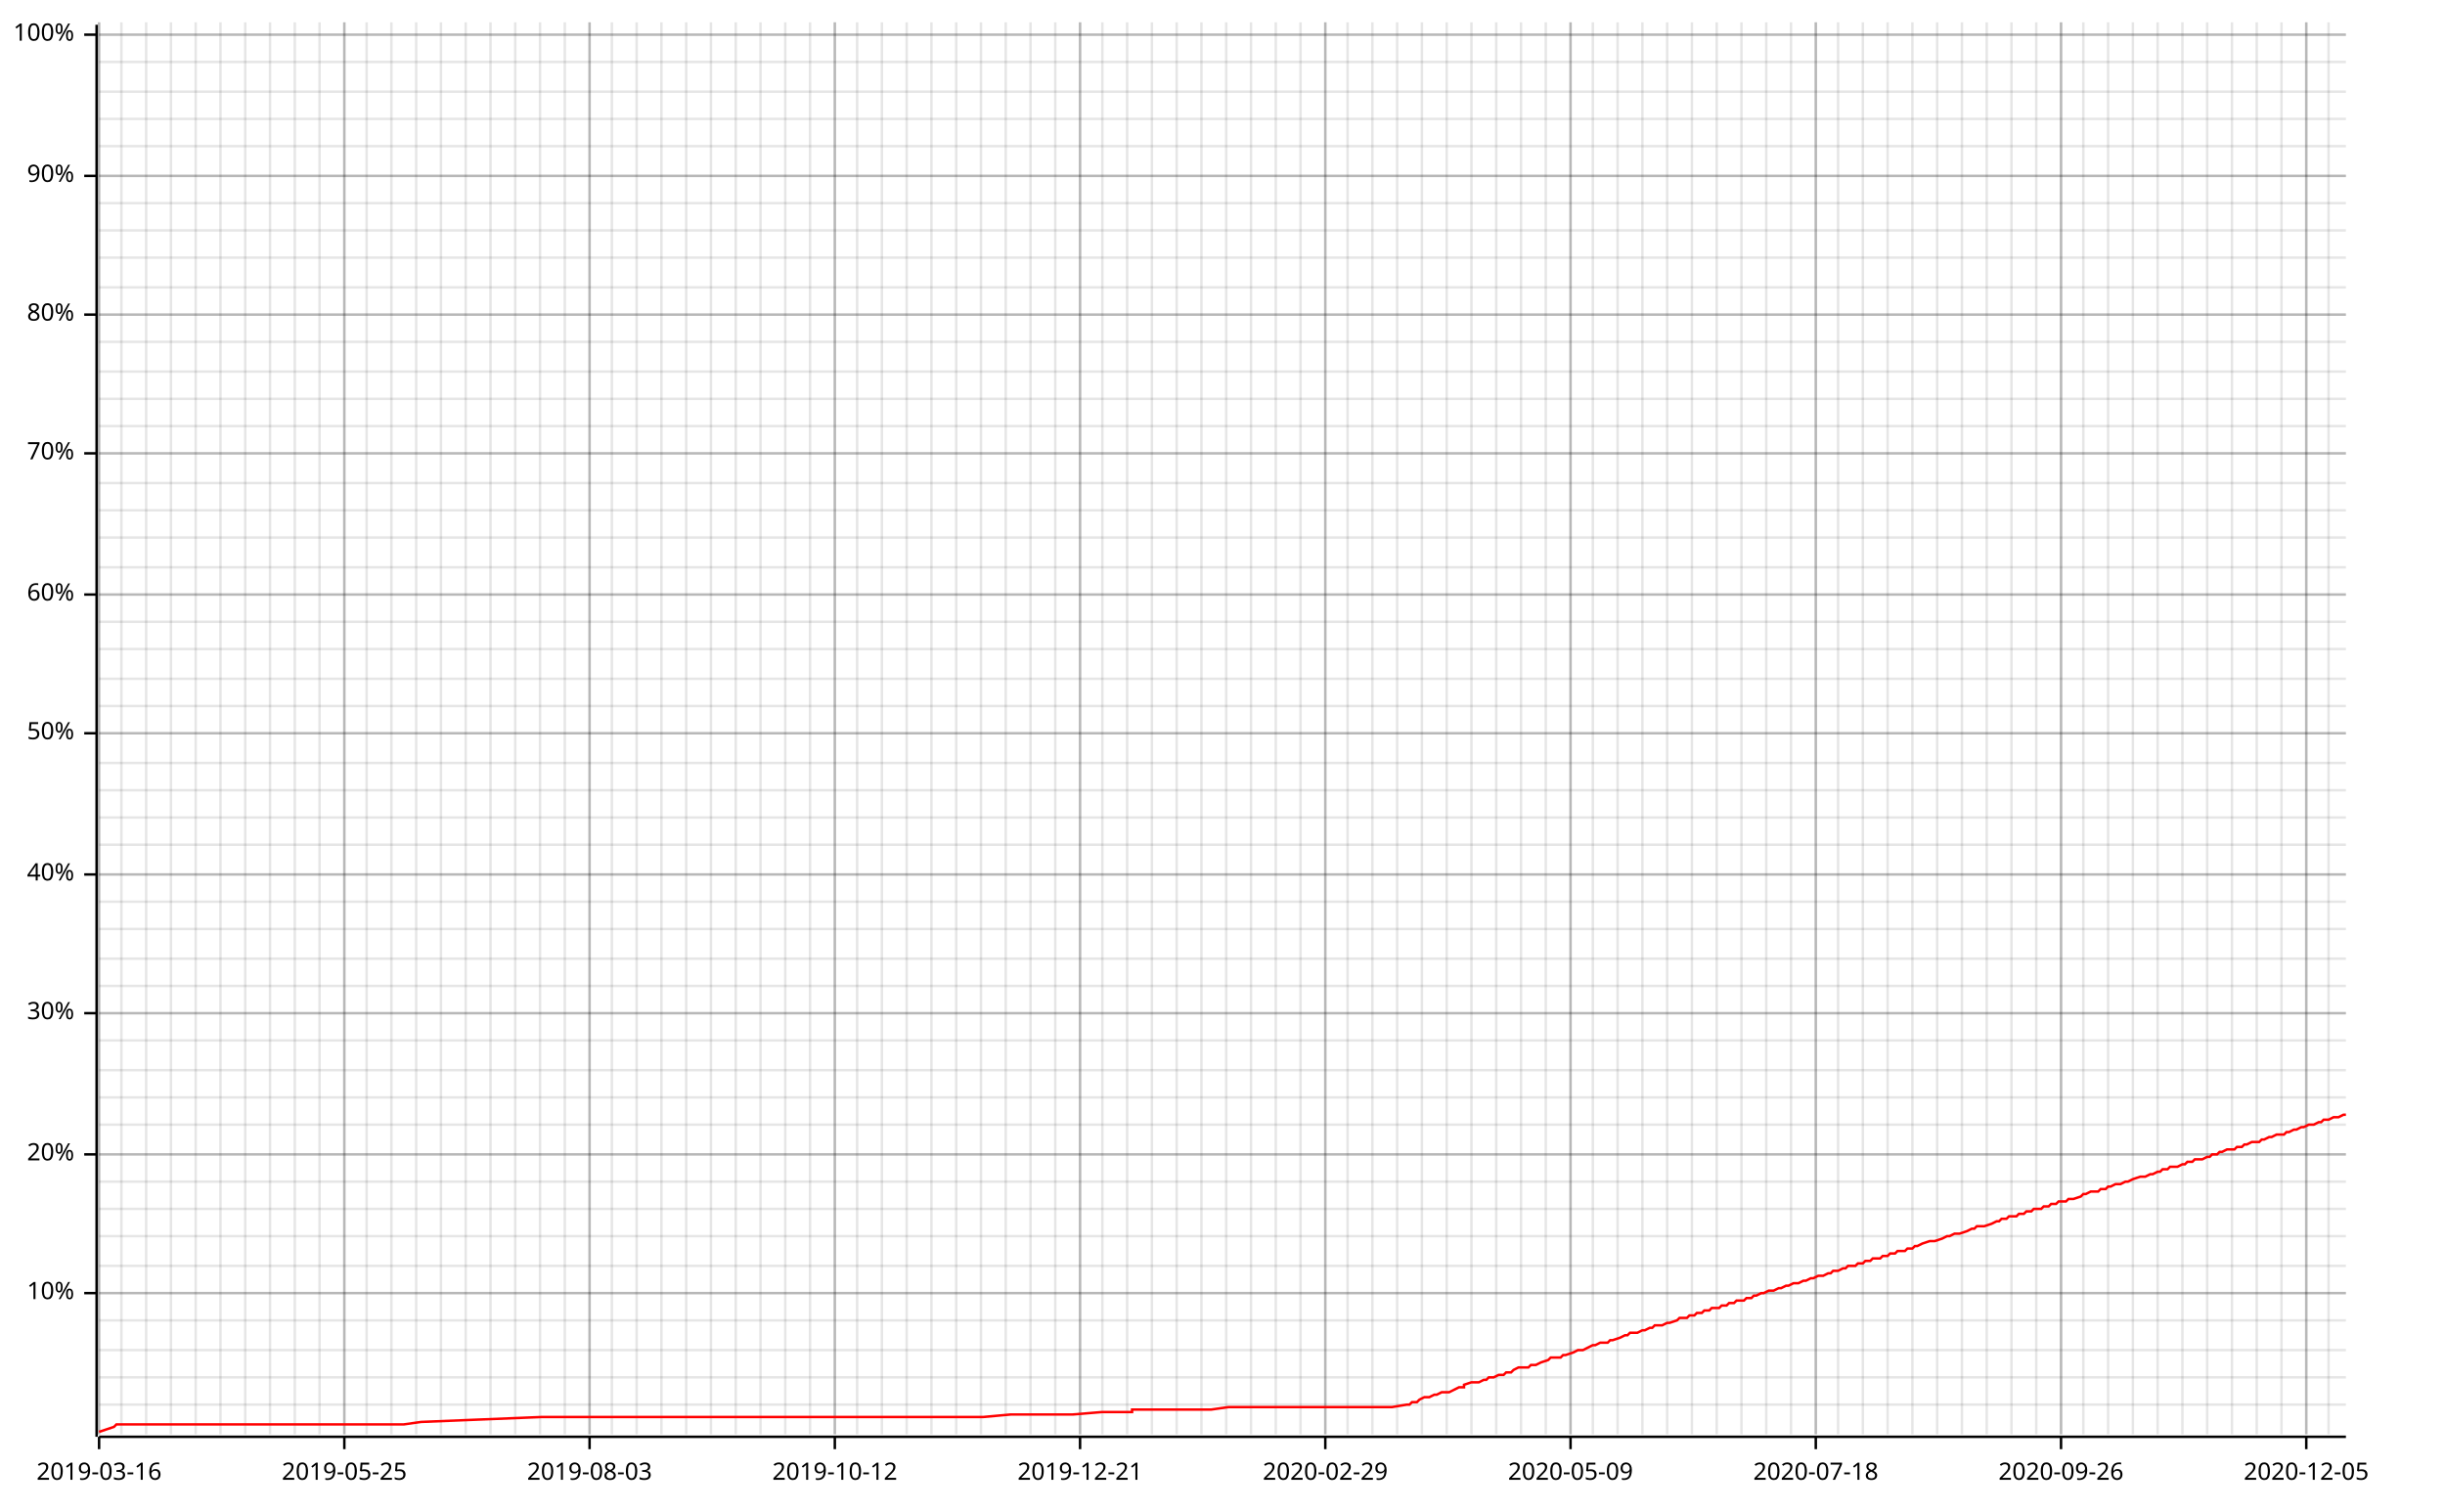
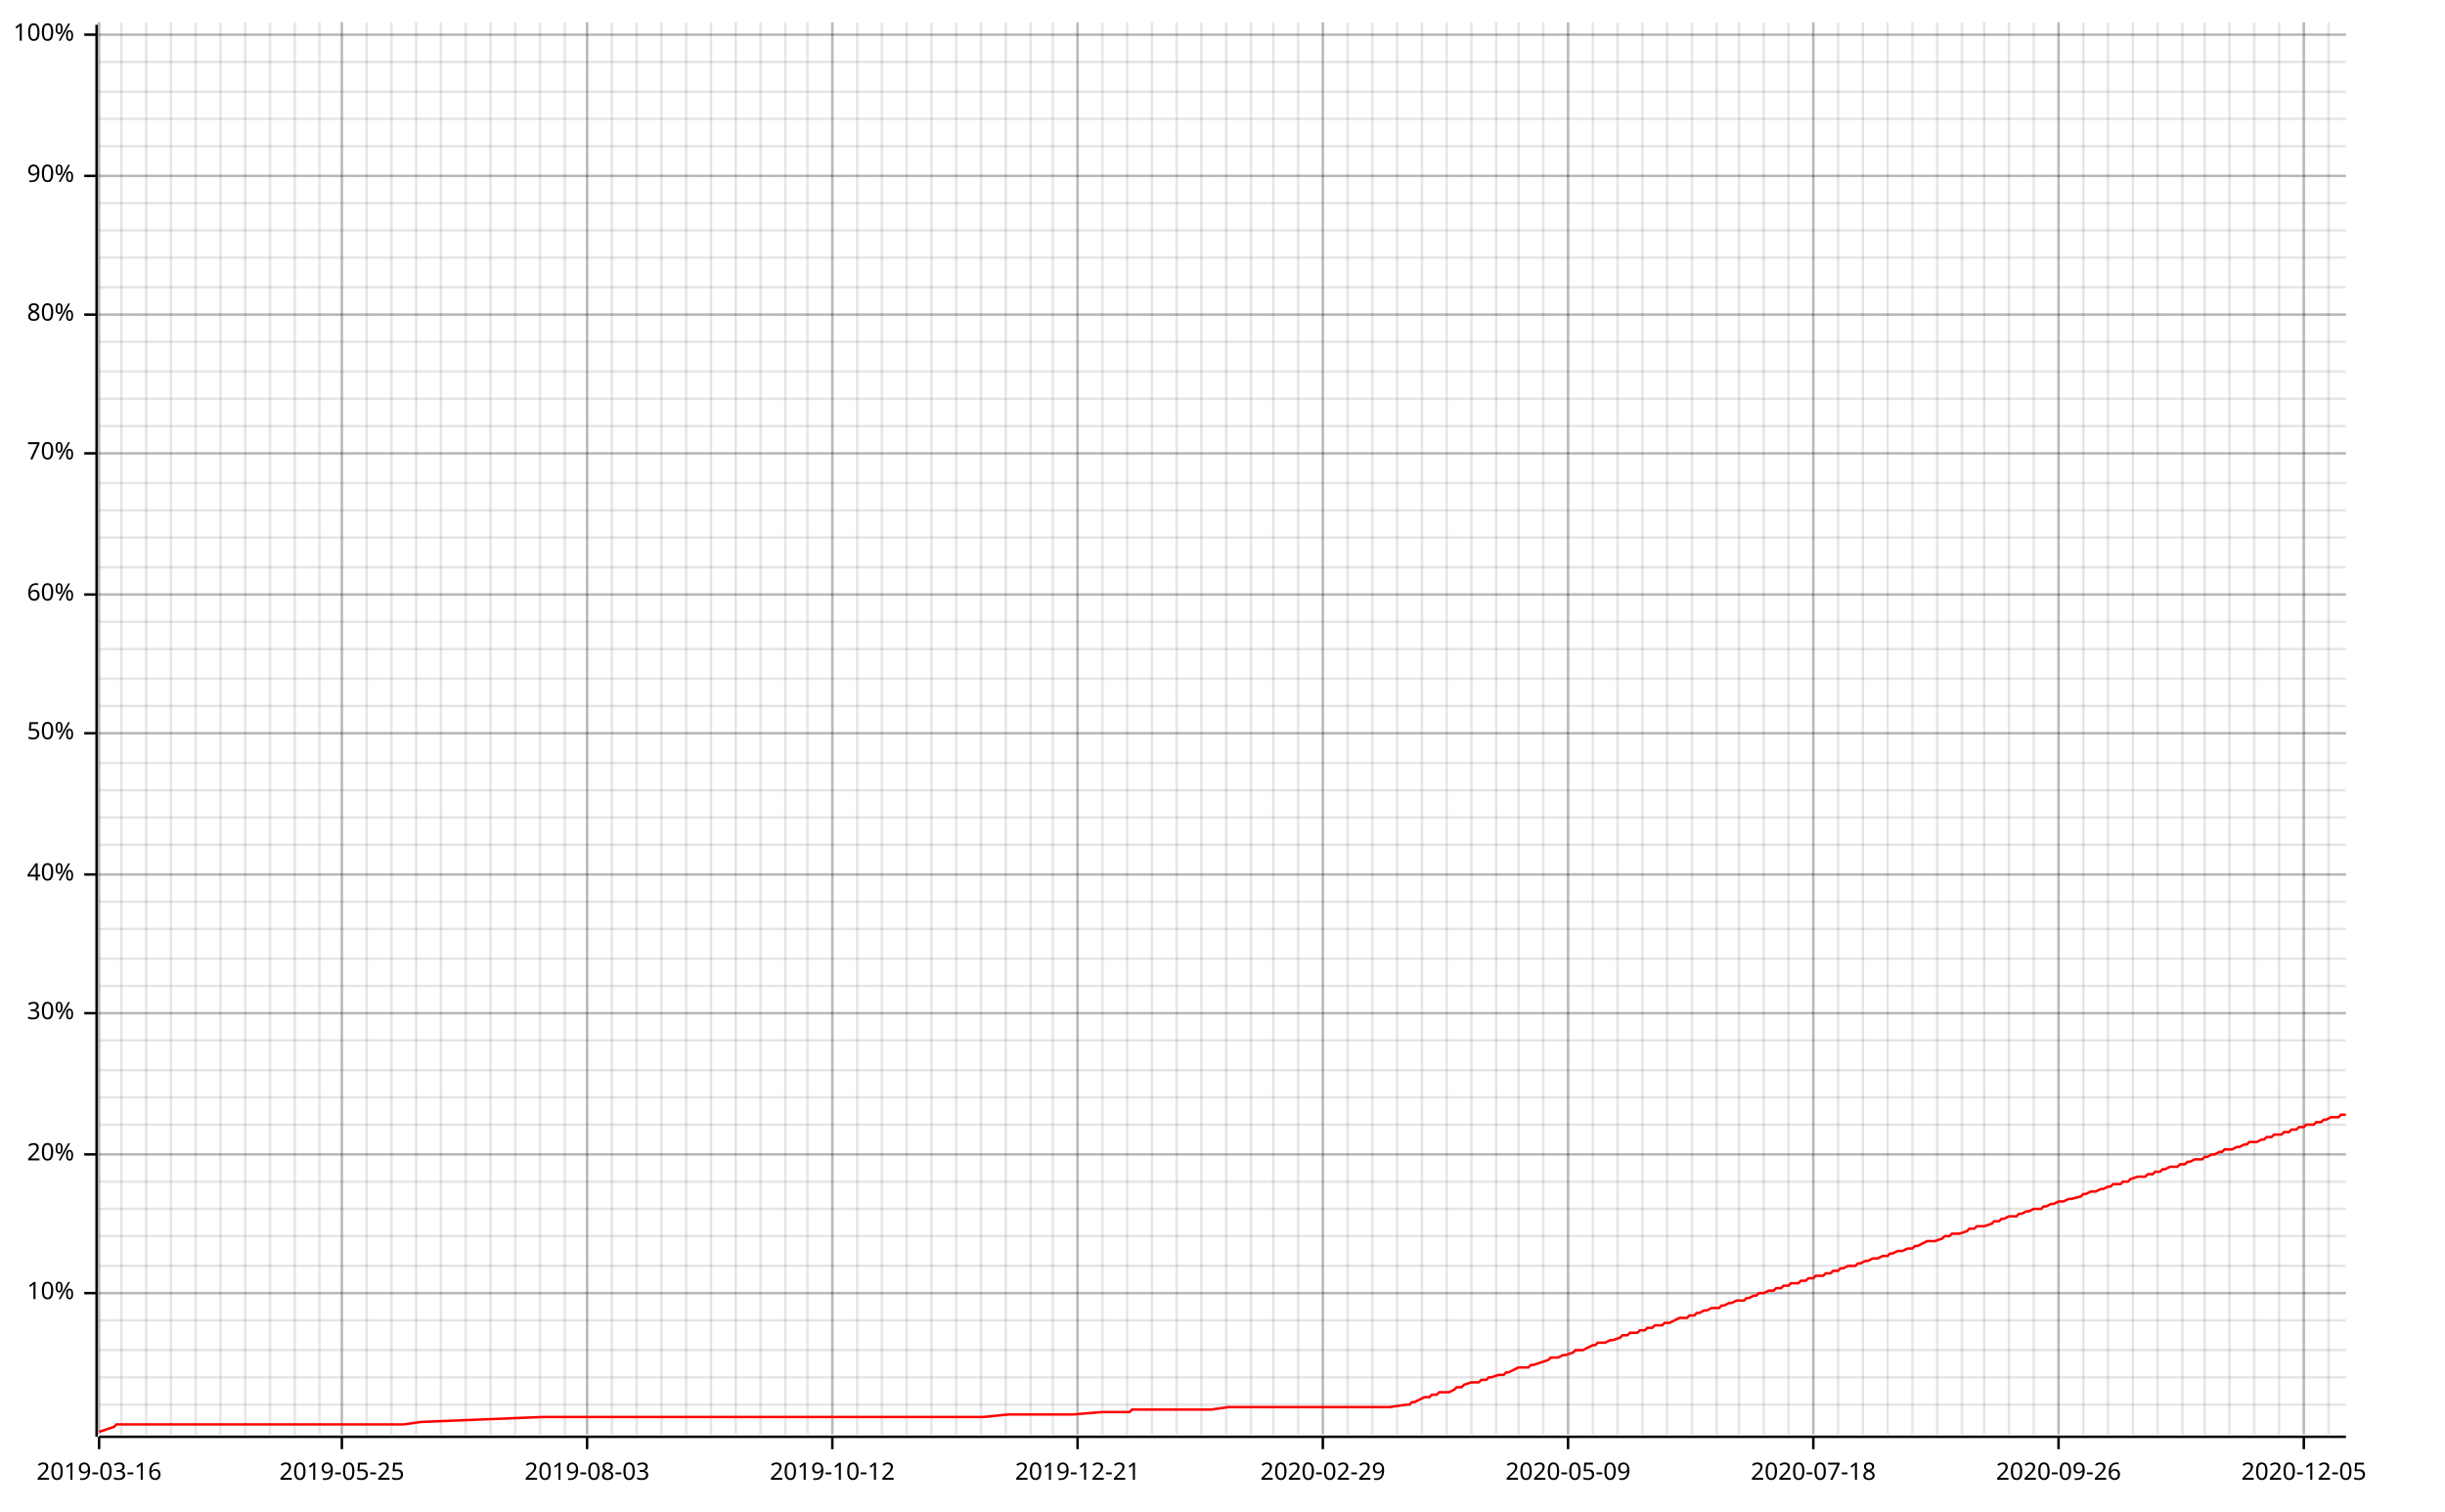
<svg xmlns="http://www.w3.org/2000/svg" width="987" height="610" viewBox="0 0 987 610">
  <line opacity="0.1" stroke="#000000" stroke-width="1" x1="40" y1="579" x2="40" y2="9" />
  <line opacity="0.1" stroke="#000000" stroke-width="1" x1="49" y1="579" x2="49" y2="9" />
  <line opacity="0.1" stroke="#000000" stroke-width="1" x1="59" y1="579" x2="59" y2="9" />
  <line opacity="0.1" stroke="#000000" stroke-width="1" x1="69" y1="579" x2="69" y2="9" />
  <line opacity="0.1" stroke="#000000" stroke-width="1" x1="79" y1="579" x2="79" y2="9" />
  <line opacity="0.1" stroke="#000000" stroke-width="1" x1="89" y1="579" x2="89" y2="9" />
  <line opacity="0.1" stroke="#000000" stroke-width="1" x1="99" y1="579" x2="99" y2="9" />
  <line opacity="0.1" stroke="#000000" stroke-width="1" x1="109" y1="579" x2="109" y2="9" />
  <line opacity="0.1" stroke="#000000" stroke-width="1" x1="119" y1="579" x2="119" y2="9" />
  <line opacity="0.1" stroke="#000000" stroke-width="1" x1="129" y1="579" x2="129" y2="9" />
-   <line opacity="0.1" stroke="#000000" stroke-width="1" x1="139" y1="579" x2="139" y2="9" />
+   <line opacity="0.1" stroke="#000000" stroke-width="1" x1="138" y1="579" x2="138" y2="9" />
  <line opacity="0.1" stroke="#000000" stroke-width="1" x1="148" y1="579" x2="148" y2="9" />
  <line opacity="0.1" stroke="#000000" stroke-width="1" x1="158" y1="579" x2="158" y2="9" />
  <line opacity="0.1" stroke="#000000" stroke-width="1" x1="168" y1="579" x2="168" y2="9" />
  <line opacity="0.1" stroke="#000000" stroke-width="1" x1="178" y1="579" x2="178" y2="9" />
  <line opacity="0.1" stroke="#000000" stroke-width="1" x1="188" y1="579" x2="188" y2="9" />
  <line opacity="0.1" stroke="#000000" stroke-width="1" x1="198" y1="579" x2="198" y2="9" />
  <line opacity="0.1" stroke="#000000" stroke-width="1" x1="208" y1="579" x2="208" y2="9" />
  <line opacity="0.1" stroke="#000000" stroke-width="1" x1="218" y1="579" x2="218" y2="9" />
  <line opacity="0.1" stroke="#000000" stroke-width="1" x1="228" y1="579" x2="228" y2="9" />
-   <line opacity="0.1" stroke="#000000" stroke-width="1" x1="238" y1="579" x2="238" y2="9" />
+   <line opacity="0.1" stroke="#000000" stroke-width="1" x1="237" y1="579" x2="237" y2="9" />
  <line opacity="0.1" stroke="#000000" stroke-width="1" x1="247" y1="579" x2="247" y2="9" />
  <line opacity="0.1" stroke="#000000" stroke-width="1" x1="257" y1="579" x2="257" y2="9" />
  <line opacity="0.1" stroke="#000000" stroke-width="1" x1="267" y1="579" x2="267" y2="9" />
  <line opacity="0.1" stroke="#000000" stroke-width="1" x1="277" y1="579" x2="277" y2="9" />
  <line opacity="0.1" stroke="#000000" stroke-width="1" x1="287" y1="579" x2="287" y2="9" />
  <line opacity="0.1" stroke="#000000" stroke-width="1" x1="297" y1="579" x2="297" y2="9" />
  <line opacity="0.1" stroke="#000000" stroke-width="1" x1="307" y1="579" x2="307" y2="9" />
  <line opacity="0.1" stroke="#000000" stroke-width="1" x1="317" y1="579" x2="317" y2="9" />
-   <line opacity="0.1" stroke="#000000" stroke-width="1" x1="327" y1="579" x2="327" y2="9" />
-   <line opacity="0.1" stroke="#000000" stroke-width="1" x1="337" y1="579" x2="337" y2="9" />
+   <line opacity="0.1" stroke="#000000" stroke-width="1" x1="326" y1="579" x2="326" y2="9" />
+   <line opacity="0.1" stroke="#000000" stroke-width="1" x1="336" y1="579" x2="336" y2="9" />
  <line opacity="0.1" stroke="#000000" stroke-width="1" x1="346" y1="579" x2="346" y2="9" />
  <line opacity="0.1" stroke="#000000" stroke-width="1" x1="356" y1="579" x2="356" y2="9" />
  <line opacity="0.1" stroke="#000000" stroke-width="1" x1="366" y1="579" x2="366" y2="9" />
  <line opacity="0.1" stroke="#000000" stroke-width="1" x1="376" y1="579" x2="376" y2="9" />
  <line opacity="0.1" stroke="#000000" stroke-width="1" x1="386" y1="579" x2="386" y2="9" />
  <line opacity="0.1" stroke="#000000" stroke-width="1" x1="396" y1="579" x2="396" y2="9" />
  <line opacity="0.1" stroke="#000000" stroke-width="1" x1="406" y1="579" x2="406" y2="9" />
  <line opacity="0.1" stroke="#000000" stroke-width="1" x1="416" y1="579" x2="416" y2="9" />
-   <line opacity="0.1" stroke="#000000" stroke-width="1" x1="426" y1="579" x2="426" y2="9" />
-   <line opacity="0.1" stroke="#000000" stroke-width="1" x1="436" y1="579" x2="436" y2="9" />
+   <line opacity="0.1" stroke="#000000" stroke-width="1" x1="425" y1="579" x2="425" y2="9" />
+   <line opacity="0.1" stroke="#000000" stroke-width="1" x1="435" y1="579" x2="435" y2="9" />
  <line opacity="0.1" stroke="#000000" stroke-width="1" x1="445" y1="579" x2="445" y2="9" />
  <line opacity="0.1" stroke="#000000" stroke-width="1" x1="455" y1="579" x2="455" y2="9" />
  <line opacity="0.1" stroke="#000000" stroke-width="1" x1="465" y1="579" x2="465" y2="9" />
  <line opacity="0.1" stroke="#000000" stroke-width="1" x1="475" y1="579" x2="475" y2="9" />
  <line opacity="0.1" stroke="#000000" stroke-width="1" x1="485" y1="579" x2="485" y2="9" />
  <line opacity="0.1" stroke="#000000" stroke-width="1" x1="495" y1="579" x2="495" y2="9" />
  <line opacity="0.1" stroke="#000000" stroke-width="1" x1="505" y1="579" x2="505" y2="9" />
-   <line opacity="0.1" stroke="#000000" stroke-width="1" x1="515" y1="579" x2="515" y2="9" />
-   <line opacity="0.1" stroke="#000000" stroke-width="1" x1="525" y1="579" x2="525" y2="9" />
-   <line opacity="0.1" stroke="#000000" stroke-width="1" x1="535" y1="579" x2="535" y2="9" />
+   <line opacity="0.1" stroke="#000000" stroke-width="1" x1="514" y1="579" x2="514" y2="9" />
+   <line opacity="0.1" stroke="#000000" stroke-width="1" x1="524" y1="579" x2="524" y2="9" />
+   <line opacity="0.1" stroke="#000000" stroke-width="1" x1="534" y1="579" x2="534" y2="9" />
  <line opacity="0.1" stroke="#000000" stroke-width="1" x1="544" y1="579" x2="544" y2="9" />
  <line opacity="0.1" stroke="#000000" stroke-width="1" x1="554" y1="579" x2="554" y2="9" />
  <line opacity="0.1" stroke="#000000" stroke-width="1" x1="564" y1="579" x2="564" y2="9" />
  <line opacity="0.1" stroke="#000000" stroke-width="1" x1="574" y1="579" x2="574" y2="9" />
  <line opacity="0.1" stroke="#000000" stroke-width="1" x1="584" y1="579" x2="584" y2="9" />
  <line opacity="0.1" stroke="#000000" stroke-width="1" x1="594" y1="579" x2="594" y2="9" />
  <line opacity="0.1" stroke="#000000" stroke-width="1" x1="604" y1="579" x2="604" y2="9" />
-   <line opacity="0.1" stroke="#000000" stroke-width="1" x1="614" y1="579" x2="614" y2="9" />
-   <line opacity="0.1" stroke="#000000" stroke-width="1" x1="624" y1="579" x2="624" y2="9" />
-   <line opacity="0.1" stroke="#000000" stroke-width="1" x1="634" y1="579" x2="634" y2="9" />
+   <line opacity="0.1" stroke="#000000" stroke-width="1" x1="613" y1="579" x2="613" y2="9" />
+   <line opacity="0.1" stroke="#000000" stroke-width="1" x1="623" y1="579" x2="623" y2="9" />
+   <line opacity="0.1" stroke="#000000" stroke-width="1" x1="633" y1="579" x2="633" y2="9" />
  <line opacity="0.1" stroke="#000000" stroke-width="1" x1="643" y1="579" x2="643" y2="9" />
  <line opacity="0.1" stroke="#000000" stroke-width="1" x1="653" y1="579" x2="653" y2="9" />
  <line opacity="0.1" stroke="#000000" stroke-width="1" x1="663" y1="579" x2="663" y2="9" />
  <line opacity="0.1" stroke="#000000" stroke-width="1" x1="673" y1="579" x2="673" y2="9" />
  <line opacity="0.1" stroke="#000000" stroke-width="1" x1="683" y1="579" x2="683" y2="9" />
  <line opacity="0.1" stroke="#000000" stroke-width="1" x1="693" y1="579" x2="693" y2="9" />
-   <line opacity="0.1" stroke="#000000" stroke-width="1" x1="703" y1="579" x2="703" y2="9" />
-   <line opacity="0.1" stroke="#000000" stroke-width="1" x1="713" y1="579" x2="713" y2="9" />
-   <line opacity="0.1" stroke="#000000" stroke-width="1" x1="723" y1="579" x2="723" y2="9" />
-   <line opacity="0.1" stroke="#000000" stroke-width="1" x1="733" y1="579" x2="733" y2="9" />
+   <line opacity="0.1" stroke="#000000" stroke-width="1" x1="702" y1="579" x2="702" y2="9" />
+   <line opacity="0.1" stroke="#000000" stroke-width="1" x1="712" y1="579" x2="712" y2="9" />
+   <line opacity="0.1" stroke="#000000" stroke-width="1" x1="722" y1="579" x2="722" y2="9" />
+   <line opacity="0.1" stroke="#000000" stroke-width="1" x1="732" y1="579" x2="732" y2="9" />
  <line opacity="0.1" stroke="#000000" stroke-width="1" x1="742" y1="579" x2="742" y2="9" />
  <line opacity="0.1" stroke="#000000" stroke-width="1" x1="752" y1="579" x2="752" y2="9" />
  <line opacity="0.1" stroke="#000000" stroke-width="1" x1="762" y1="579" x2="762" y2="9" />
  <line opacity="0.1" stroke="#000000" stroke-width="1" x1="772" y1="579" x2="772" y2="9" />
  <line opacity="0.1" stroke="#000000" stroke-width="1" x1="782" y1="579" x2="782" y2="9" />
  <line opacity="0.1" stroke="#000000" stroke-width="1" x1="792" y1="579" x2="792" y2="9" />
-   <line opacity="0.1" stroke="#000000" stroke-width="1" x1="802" y1="579" x2="802" y2="9" />
-   <line opacity="0.1" stroke="#000000" stroke-width="1" x1="812" y1="579" x2="812" y2="9" />
-   <line opacity="0.1" stroke="#000000" stroke-width="1" x1="822" y1="579" x2="822" y2="9" />
-   <line opacity="0.1" stroke="#000000" stroke-width="1" x1="832" y1="579" x2="832" y2="9" />
+   <line opacity="0.1" stroke="#000000" stroke-width="1" x1="801" y1="579" x2="801" y2="9" />
+   <line opacity="0.1" stroke="#000000" stroke-width="1" x1="811" y1="579" x2="811" y2="9" />
+   <line opacity="0.1" stroke="#000000" stroke-width="1" x1="821" y1="579" x2="821" y2="9" />
+   <line opacity="0.1" stroke="#000000" stroke-width="1" x1="831" y1="579" x2="831" y2="9" />
  <line opacity="0.1" stroke="#000000" stroke-width="1" x1="841" y1="579" x2="841" y2="9" />
  <line opacity="0.1" stroke="#000000" stroke-width="1" x1="851" y1="579" x2="851" y2="9" />
  <line opacity="0.1" stroke="#000000" stroke-width="1" x1="861" y1="579" x2="861" y2="9" />
  <line opacity="0.1" stroke="#000000" stroke-width="1" x1="871" y1="579" x2="871" y2="9" />
  <line opacity="0.1" stroke="#000000" stroke-width="1" x1="881" y1="579" x2="881" y2="9" />
-   <line opacity="0.1" stroke="#000000" stroke-width="1" x1="891" y1="579" x2="891" y2="9" />
-   <line opacity="0.1" stroke="#000000" stroke-width="1" x1="901" y1="579" x2="901" y2="9" />
-   <line opacity="0.1" stroke="#000000" stroke-width="1" x1="911" y1="579" x2="911" y2="9" />
-   <line opacity="0.1" stroke="#000000" stroke-width="1" x1="921" y1="579" x2="921" y2="9" />
-   <line opacity="0.1" stroke="#000000" stroke-width="1" x1="931" y1="579" x2="931" y2="9" />
+   <line opacity="0.1" stroke="#000000" stroke-width="1" x1="890" y1="579" x2="890" y2="9" />
+   <line opacity="0.1" stroke="#000000" stroke-width="1" x1="900" y1="579" x2="900" y2="9" />
+   <line opacity="0.1" stroke="#000000" stroke-width="1" x1="910" y1="579" x2="910" y2="9" />
+   <line opacity="0.1" stroke="#000000" stroke-width="1" x1="920" y1="579" x2="920" y2="9" />
+   <line opacity="0.1" stroke="#000000" stroke-width="1" x1="930" y1="579" x2="930" y2="9" />
  <line opacity="0.1" stroke="#000000" stroke-width="1" x1="940" y1="579" x2="940" y2="9" />
  <line opacity="0.1" stroke="#000000" stroke-width="1" x1="40" y1="567" x2="947" y2="567" />
  <line opacity="0.1" stroke="#000000" stroke-width="1" x1="40" y1="556" x2="947" y2="556" />
  <line opacity="0.1" stroke="#000000" stroke-width="1" x1="40" y1="545" x2="947" y2="545" />
  <line opacity="0.1" stroke="#000000" stroke-width="1" x1="40" y1="533" x2="947" y2="533" />
  <line opacity="0.1" stroke="#000000" stroke-width="1" x1="40" y1="522" x2="947" y2="522" />
  <line opacity="0.1" stroke="#000000" stroke-width="1" x1="40" y1="511" x2="947" y2="511" />
  <line opacity="0.1" stroke="#000000" stroke-width="1" x1="40" y1="499" x2="947" y2="499" />
  <line opacity="0.1" stroke="#000000" stroke-width="1" x1="40" y1="488" x2="947" y2="488" />
  <line opacity="0.1" stroke="#000000" stroke-width="1" x1="40" y1="477" x2="947" y2="477" />
  <line opacity="0.1" stroke="#000000" stroke-width="1" x1="40" y1="466" x2="947" y2="466" />
  <line opacity="0.1" stroke="#000000" stroke-width="1" x1="40" y1="454" x2="947" y2="454" />
  <line opacity="0.1" stroke="#000000" stroke-width="1" x1="40" y1="443" x2="947" y2="443" />
  <line opacity="0.1" stroke="#000000" stroke-width="1" x1="40" y1="432" x2="947" y2="432" />
  <line opacity="0.1" stroke="#000000" stroke-width="1" x1="40" y1="420" x2="947" y2="420" />
  <line opacity="0.1" stroke="#000000" stroke-width="1" x1="40" y1="409" x2="947" y2="409" />
  <line opacity="0.1" stroke="#000000" stroke-width="1" x1="40" y1="398" x2="947" y2="398" />
  <line opacity="0.1" stroke="#000000" stroke-width="1" x1="40" y1="387" x2="947" y2="387" />
  <line opacity="0.1" stroke="#000000" stroke-width="1" x1="40" y1="375" x2="947" y2="375" />
  <line opacity="0.1" stroke="#000000" stroke-width="1" x1="40" y1="364" x2="947" y2="364" />
  <line opacity="0.1" stroke="#000000" stroke-width="1" x1="40" y1="353" x2="947" y2="353" />
  <line opacity="0.1" stroke="#000000" stroke-width="1" x1="40" y1="341" x2="947" y2="341" />
  <line opacity="0.1" stroke="#000000" stroke-width="1" x1="40" y1="330" x2="947" y2="330" />
  <line opacity="0.1" stroke="#000000" stroke-width="1" x1="40" y1="319" x2="947" y2="319" />
  <line opacity="0.1" stroke="#000000" stroke-width="1" x1="40" y1="308" x2="947" y2="308" />
  <line opacity="0.1" stroke="#000000" stroke-width="1" x1="40" y1="296" x2="947" y2="296" />
  <line opacity="0.1" stroke="#000000" stroke-width="1" x1="40" y1="285" x2="947" y2="285" />
  <line opacity="0.1" stroke="#000000" stroke-width="1" x1="40" y1="274" x2="947" y2="274" />
  <line opacity="0.1" stroke="#000000" stroke-width="1" x1="40" y1="262" x2="947" y2="262" />
  <line opacity="0.1" stroke="#000000" stroke-width="1" x1="40" y1="251" x2="947" y2="251" />
  <line opacity="0.1" stroke="#000000" stroke-width="1" x1="40" y1="240" x2="947" y2="240" />
  <line opacity="0.1" stroke="#000000" stroke-width="1" x1="40" y1="229" x2="947" y2="229" />
  <line opacity="0.1" stroke="#000000" stroke-width="1" x1="40" y1="217" x2="947" y2="217" />
  <line opacity="0.1" stroke="#000000" stroke-width="1" x1="40" y1="206" x2="947" y2="206" />
  <line opacity="0.1" stroke="#000000" stroke-width="1" x1="40" y1="195" x2="947" y2="195" />
  <line opacity="0.1" stroke="#000000" stroke-width="1" x1="40" y1="183" x2="947" y2="183" />
  <line opacity="0.1" stroke="#000000" stroke-width="1" x1="40" y1="172" x2="947" y2="172" />
  <line opacity="0.1" stroke="#000000" stroke-width="1" x1="40" y1="161" x2="947" y2="161" />
  <line opacity="0.1" stroke="#000000" stroke-width="1" x1="40" y1="150" x2="947" y2="150" />
  <line opacity="0.1" stroke="#000000" stroke-width="1" x1="40" y1="138" x2="947" y2="138" />
  <line opacity="0.1" stroke="#000000" stroke-width="1" x1="40" y1="127" x2="947" y2="127" />
  <line opacity="0.1" stroke="#000000" stroke-width="1" x1="40" y1="116" x2="947" y2="116" />
  <line opacity="0.1" stroke="#000000" stroke-width="1" x1="40" y1="104" x2="947" y2="104" />
  <line opacity="0.1" stroke="#000000" stroke-width="1" x1="40" y1="93" x2="947" y2="93" />
  <line opacity="0.1" stroke="#000000" stroke-width="1" x1="40" y1="82" x2="947" y2="82" />
  <line opacity="0.1" stroke="#000000" stroke-width="1" x1="40" y1="71" x2="947" y2="71" />
  <line opacity="0.1" stroke="#000000" stroke-width="1" x1="40" y1="59" x2="947" y2="59" />
  <line opacity="0.1" stroke="#000000" stroke-width="1" x1="40" y1="48" x2="947" y2="48" />
  <line opacity="0.1" stroke="#000000" stroke-width="1" x1="40" y1="37" x2="947" y2="37" />
  <line opacity="0.1" stroke="#000000" stroke-width="1" x1="40" y1="25" x2="947" y2="25" />
  <line opacity="0.1" stroke="#000000" stroke-width="1" x1="40" y1="14" x2="947" y2="14" />
  <line opacity="0.2" stroke="#000000" stroke-width="1" x1="40" y1="579" x2="40" y2="9" />
-   <line opacity="0.2" stroke="#000000" stroke-width="1" x1="139" y1="579" x2="139" y2="9" />
-   <line opacity="0.2" stroke="#000000" stroke-width="1" x1="238" y1="579" x2="238" y2="9" />
-   <line opacity="0.2" stroke="#000000" stroke-width="1" x1="337" y1="579" x2="337" y2="9" />
-   <line opacity="0.2" stroke="#000000" stroke-width="1" x1="436" y1="579" x2="436" y2="9" />
-   <line opacity="0.2" stroke="#000000" stroke-width="1" x1="535" y1="579" x2="535" y2="9" />
-   <line opacity="0.2" stroke="#000000" stroke-width="1" x1="634" y1="579" x2="634" y2="9" />
-   <line opacity="0.2" stroke="#000000" stroke-width="1" x1="733" y1="579" x2="733" y2="9" />
-   <line opacity="0.2" stroke="#000000" stroke-width="1" x1="832" y1="579" x2="832" y2="9" />
-   <line opacity="0.2" stroke="#000000" stroke-width="1" x1="931" y1="579" x2="931" y2="9" />
+   <line opacity="0.2" stroke="#000000" stroke-width="1" x1="138" y1="579" x2="138" y2="9" />
+   <line opacity="0.2" stroke="#000000" stroke-width="1" x1="237" y1="579" x2="237" y2="9" />
+   <line opacity="0.2" stroke="#000000" stroke-width="1" x1="336" y1="579" x2="336" y2="9" />
+   <line opacity="0.2" stroke="#000000" stroke-width="1" x1="435" y1="579" x2="435" y2="9" />
+   <line opacity="0.2" stroke="#000000" stroke-width="1" x1="534" y1="579" x2="534" y2="9" />
+   <line opacity="0.2" stroke="#000000" stroke-width="1" x1="633" y1="579" x2="633" y2="9" />
+   <line opacity="0.2" stroke="#000000" stroke-width="1" x1="732" y1="579" x2="732" y2="9" />
+   <line opacity="0.2" stroke="#000000" stroke-width="1" x1="831" y1="579" x2="831" y2="9" />
+   <line opacity="0.2" stroke="#000000" stroke-width="1" x1="930" y1="579" x2="930" y2="9" />
  <line opacity="0.2" stroke="#000000" stroke-width="1" x1="40" y1="522" x2="947" y2="522" />
  <line opacity="0.2" stroke="#000000" stroke-width="1" x1="40" y1="466" x2="947" y2="466" />
  <line opacity="0.2" stroke="#000000" stroke-width="1" x1="40" y1="409" x2="947" y2="409" />
  <line opacity="0.2" stroke="#000000" stroke-width="1" x1="40" y1="353" x2="947" y2="353" />
  <line opacity="0.2" stroke="#000000" stroke-width="1" x1="40" y1="296" x2="947" y2="296" />
  <line opacity="0.2" stroke="#000000" stroke-width="1" x1="40" y1="240" x2="947" y2="240" />
  <line opacity="0.2" stroke="#000000" stroke-width="1" x1="40" y1="183" x2="947" y2="183" />
  <line opacity="0.2" stroke="#000000" stroke-width="1" x1="40" y1="127" x2="947" y2="127" />
  <line opacity="0.2" stroke="#000000" stroke-width="1" x1="40" y1="71" x2="947" y2="71" />
  <line opacity="0.2" stroke="#000000" stroke-width="1" x1="40" y1="14" x2="947" y2="14" />
  <polyline fill="none" opacity="1" stroke="#000000" stroke-width="1" points="39,10 39,580 " />
  <text x="30" y="522" dy="0.5ex" text-anchor="end" font-family="sans-serif" font-size="9.677" opacity="1" fill="#000000">
10%
</text>
  <polyline fill="none" opacity="1" stroke="#000000" stroke-width="1" points="34,522 39,522 " />
  <text x="30" y="466" dy="0.5ex" text-anchor="end" font-family="sans-serif" font-size="9.677" opacity="1" fill="#000000">
20%
</text>
  <polyline fill="none" opacity="1" stroke="#000000" stroke-width="1" points="34,466 39,466 " />
  <text x="30" y="409" dy="0.5ex" text-anchor="end" font-family="sans-serif" font-size="9.677" opacity="1" fill="#000000">
30%
</text>
  <polyline fill="none" opacity="1" stroke="#000000" stroke-width="1" points="34,409 39,409 " />
  <text x="30" y="353" dy="0.5ex" text-anchor="end" font-family="sans-serif" font-size="9.677" opacity="1" fill="#000000">
40%
</text>
  <polyline fill="none" opacity="1" stroke="#000000" stroke-width="1" points="34,353 39,353 " />
  <text x="30" y="296" dy="0.5ex" text-anchor="end" font-family="sans-serif" font-size="9.677" opacity="1" fill="#000000">
50%
</text>
  <polyline fill="none" opacity="1" stroke="#000000" stroke-width="1" points="34,296 39,296 " />
  <text x="30" y="240" dy="0.5ex" text-anchor="end" font-family="sans-serif" font-size="9.677" opacity="1" fill="#000000">
60%
</text>
  <polyline fill="none" opacity="1" stroke="#000000" stroke-width="1" points="34,240 39,240 " />
  <text x="30" y="183" dy="0.5ex" text-anchor="end" font-family="sans-serif" font-size="9.677" opacity="1" fill="#000000">
70%
</text>
  <polyline fill="none" opacity="1" stroke="#000000" stroke-width="1" points="34,183 39,183 " />
  <text x="30" y="127" dy="0.5ex" text-anchor="end" font-family="sans-serif" font-size="9.677" opacity="1" fill="#000000">
80%
</text>
  <polyline fill="none" opacity="1" stroke="#000000" stroke-width="1" points="34,127 39,127 " />
  <text x="30" y="71" dy="0.5ex" text-anchor="end" font-family="sans-serif" font-size="9.677" opacity="1" fill="#000000">
90%
</text>
  <polyline fill="none" opacity="1" stroke="#000000" stroke-width="1" points="34,71 39,71 " />
  <text x="30" y="14" dy="0.5ex" text-anchor="end" font-family="sans-serif" font-size="9.677" opacity="1" fill="#000000">
100%
</text>
  <polyline fill="none" opacity="1" stroke="#000000" stroke-width="1" points="34,14 39,14 " />
  <polyline fill="none" opacity="1" stroke="#000000" stroke-width="1" points="40,580 947,580 " />
  <text x="40" y="590" dy="0.76em" text-anchor="middle" font-family="sans-serif" font-size="9.677" opacity="1" fill="#000000">
2019-03-16
</text>
  <polyline fill="none" opacity="1" stroke="#000000" stroke-width="1" points="40,580 40,585 " />
-   <text x="139" y="590" dy="0.76em" text-anchor="middle" font-family="sans-serif" font-size="9.677" opacity="1" fill="#000000">
+   <text x="138" y="590" dy="0.76em" text-anchor="middle" font-family="sans-serif" font-size="9.677" opacity="1" fill="#000000">
2019-05-25
</text>
-   <polyline fill="none" opacity="1" stroke="#000000" stroke-width="1" points="139,580 139,585 " />
-   <text x="238" y="590" dy="0.76em" text-anchor="middle" font-family="sans-serif" font-size="9.677" opacity="1" fill="#000000">
+   <polyline fill="none" opacity="1" stroke="#000000" stroke-width="1" points="138,580 138,585 " />
+   <text x="237" y="590" dy="0.76em" text-anchor="middle" font-family="sans-serif" font-size="9.677" opacity="1" fill="#000000">
2019-08-03
</text>
-   <polyline fill="none" opacity="1" stroke="#000000" stroke-width="1" points="238,580 238,585 " />
-   <text x="337" y="590" dy="0.76em" text-anchor="middle" font-family="sans-serif" font-size="9.677" opacity="1" fill="#000000">
+   <polyline fill="none" opacity="1" stroke="#000000" stroke-width="1" points="237,580 237,585 " />
+   <text x="336" y="590" dy="0.76em" text-anchor="middle" font-family="sans-serif" font-size="9.677" opacity="1" fill="#000000">
2019-10-12
</text>
-   <polyline fill="none" opacity="1" stroke="#000000" stroke-width="1" points="337,580 337,585 " />
-   <text x="436" y="590" dy="0.76em" text-anchor="middle" font-family="sans-serif" font-size="9.677" opacity="1" fill="#000000">
+   <polyline fill="none" opacity="1" stroke="#000000" stroke-width="1" points="336,580 336,585 " />
+   <text x="435" y="590" dy="0.76em" text-anchor="middle" font-family="sans-serif" font-size="9.677" opacity="1" fill="#000000">
2019-12-21
</text>
-   <polyline fill="none" opacity="1" stroke="#000000" stroke-width="1" points="436,580 436,585 " />
-   <text x="535" y="590" dy="0.76em" text-anchor="middle" font-family="sans-serif" font-size="9.677" opacity="1" fill="#000000">
+   <polyline fill="none" opacity="1" stroke="#000000" stroke-width="1" points="435,580 435,585 " />
+   <text x="534" y="590" dy="0.76em" text-anchor="middle" font-family="sans-serif" font-size="9.677" opacity="1" fill="#000000">
2020-02-29
</text>
-   <polyline fill="none" opacity="1" stroke="#000000" stroke-width="1" points="535,580 535,585 " />
-   <text x="634" y="590" dy="0.76em" text-anchor="middle" font-family="sans-serif" font-size="9.677" opacity="1" fill="#000000">
+   <polyline fill="none" opacity="1" stroke="#000000" stroke-width="1" points="534,580 534,585 " />
+   <text x="633" y="590" dy="0.76em" text-anchor="middle" font-family="sans-serif" font-size="9.677" opacity="1" fill="#000000">
2020-05-09
</text>
-   <polyline fill="none" opacity="1" stroke="#000000" stroke-width="1" points="634,580 634,585 " />
-   <text x="733" y="590" dy="0.76em" text-anchor="middle" font-family="sans-serif" font-size="9.677" opacity="1" fill="#000000">
+   <polyline fill="none" opacity="1" stroke="#000000" stroke-width="1" points="633,580 633,585 " />
+   <text x="732" y="590" dy="0.76em" text-anchor="middle" font-family="sans-serif" font-size="9.677" opacity="1" fill="#000000">
2020-07-18
</text>
-   <polyline fill="none" opacity="1" stroke="#000000" stroke-width="1" points="733,580 733,585 " />
-   <text x="832" y="590" dy="0.76em" text-anchor="middle" font-family="sans-serif" font-size="9.677" opacity="1" fill="#000000">
+   <polyline fill="none" opacity="1" stroke="#000000" stroke-width="1" points="732,580 732,585 " />
+   <text x="831" y="590" dy="0.76em" text-anchor="middle" font-family="sans-serif" font-size="9.677" opacity="1" fill="#000000">
2020-09-26
</text>
-   <polyline fill="none" opacity="1" stroke="#000000" stroke-width="1" points="832,580 832,585 " />
-   <text x="931" y="590" dy="0.76em" text-anchor="middle" font-family="sans-serif" font-size="9.677" opacity="1" fill="#000000">
+   <polyline fill="none" opacity="1" stroke="#000000" stroke-width="1" points="831,580 831,585 " />
+   <text x="930" y="590" dy="0.76em" text-anchor="middle" font-family="sans-serif" font-size="9.677" opacity="1" fill="#000000">
2020-12-05
</text>
-   <polyline fill="none" opacity="1" stroke="#000000" stroke-width="1" points="931,580 931,585 " />
-   <polyline fill="none" opacity="1" stroke="#FF0000" stroke-width="1" points="40,578 40,578 46,576 47,575 151,575 155,575 157,575 160,575 163,575 170,574 219,572 219,572 397,572 408,571 433,571 445,570 457,570 457,569 476,569 489,569 496,568 559,568 560,568 562,568 568,567 569,567 570,566 572,566 573,565 575,564 577,564 579,563 580,563 582,562 584,562 585,562 587,561 589,560 591,560 591,559 594,558 595,558 596,558 597,558 599,557 600,557 601,556 603,556 605,555 607,555 608,554 610,554 611,553 613,552 614,552 616,552 617,552 618,551 620,551 622,550 622,550 625,549 626,548 628,548 630,548 631,547 632,547 635,546 637,545 638,545 639,545 641,544 643,543 644,543 646,542 647,542 649,542 650,541 651,541 654,540 656,539 657,539 658,538 660,538 661,538 663,537 664,537 666,536 667,536 668,535 670,535 671,535 673,534 674,534 677,533 678,532 680,532 681,532 682,531 684,531 685,530 687,530 688,529 690,529 691,528 693,528 694,528 695,527 697,527 698,526 700,526 701,525 702,525 704,525 705,524 707,524 708,523 709,523 711,522 712,522 714,521 715,521 716,521 718,520 719,520 721,519 722,519 724,518 725,518 726,518 728,517 729,517 731,516 732,516 734,515 735,515 736,515 738,514 739,514 740,513 742,513 744,512 745,512 746,511 748,511 749,511 750,510 752,510 753,509 755,509 756,508 757,508 759,508 760,507 762,507 763,506 765,506 766,505 767,505 769,505 770,504 772,504 773,503 774,503 776,502 779,501 780,501 781,501 784,500 786,499 787,499 789,498 790,498 791,498 794,497 796,496 797,496 798,495 800,495 801,495 804,494 806,493 807,493 808,492 810,492 811,491 814,491 815,490 817,490 818,489 820,489 821,488 824,488 825,487 827,487 828,486 830,486 831,485 832,485 834,485 835,484 837,484 840,483 841,482 842,482 844,481 845,481 847,481 848,480 850,480 851,479 852,479 854,478 855,478 856,478 858,477 859,477 861,476 864,475 865,475 866,475 868,474 869,474 871,473 872,473 873,472 875,472 876,471 878,471 879,471 881,470 882,470 883,469 885,469 886,468 888,468 889,468 891,467 892,467 893,466 895,466 896,465 897,465 899,464 900,464 902,464 903,463 905,463 906,462 907,462 909,461 910,461 912,461 913,460 914,460 916,459 917,459 919,458 920,458 922,458 923,457 924,457 926,456 927,456 929,455 930,455 932,454 933,454 934,454 936,453 937,453 938,452 940,452 942,451 943,451 944,451 946,450 947,450 " />
+   <polyline fill="none" opacity="1" stroke="#000000" stroke-width="1" points="930,580 930,585 " />
+   <polyline fill="none" opacity="1" stroke="#FF0000" stroke-width="1" points="40,578 40,578 46,576 47,575 151,575 155,575 156,575 160,575 163,575 170,574 219,572 219,572 397,572 407,571 433,571 445,570 456,570 457,569 475,569 489,569 496,568 559,568 560,568 561,568 568,567 569,567 570,566 571,566 573,565 575,564 577,564 578,563 580,563 581,562 583,562 585,562 587,561 588,560 590,560 591,559 594,558 595,558 595,558 597,558 598,557 600,557 601,556 602,556 605,555 607,555 608,554 609,554 611,553 613,552 613,552 616,552 617,552 618,551 619,551 622,550 622,550 625,549 626,548 628,548 629,548 631,547 632,547 635,546 636,545 638,545 639,545 641,544 643,543 644,543 645,542 647,542 648,542 650,541 651,541 654,540 655,539 657,539 658,538 660,538 661,538 662,537 664,537 665,536 667,536 668,535 669,535 671,535 672,534 674,534 676,533 678,532 679,532 681,532 682,531 684,531 685,530 686,530 688,529 689,529 691,528 692,528 694,528 695,527 696,527 698,526 699,526 701,525 702,525 704,525 705,524 706,524 708,523 709,523 710,522 712,522 714,521 715,521 716,521 717,520 719,520 720,519 722,519 723,518 725,518 726,518 727,517 729,517 730,516 732,516 733,515 734,515 736,515 737,514 739,514 740,513 742,513 743,512 744,512 746,511 747,511 749,511 750,510 751,510 753,509 754,509 756,508 757,508 758,508 760,507 762,507 763,506 764,506 766,505 767,505 768,505 770,504 772,504 773,503 774,503 776,502 778,501 780,501 781,501 784,500 785,499 787,499 788,498 790,498 791,498 794,497 795,496 797,496 798,495 800,495 801,495 804,494 805,493 807,493 808,492 809,492 811,491 814,491 815,490 816,490 818,489 819,489 821,488 824,488 825,487 826,487 828,486 829,486 831,485 832,485 833,485 835,484 836,484 840,483 841,482 842,482 844,481 845,481 846,481 848,480 849,480 851,479 852,479 853,478 855,478 856,478 857,477 859,477 860,476 863,475 864,475 866,475 867,474 869,474 870,473 872,473 873,472 874,472 876,471 877,471 879,471 880,470 882,470 883,469 884,469 886,468 887,468 889,468 890,467 891,467 893,466 894,466 896,465 897,465 898,464 900,464 901,464 903,463 904,463 906,462 907,462 908,461 910,461 911,461 913,460 914,460 915,459 917,459 918,458 920,458 921,458 922,457 924,457 925,456 927,456 928,455 930,455 931,454 932,454 934,454 935,453 937,453 938,452 939,452 941,451 942,451 944,451 945,450 947,450 " />
</svg>
